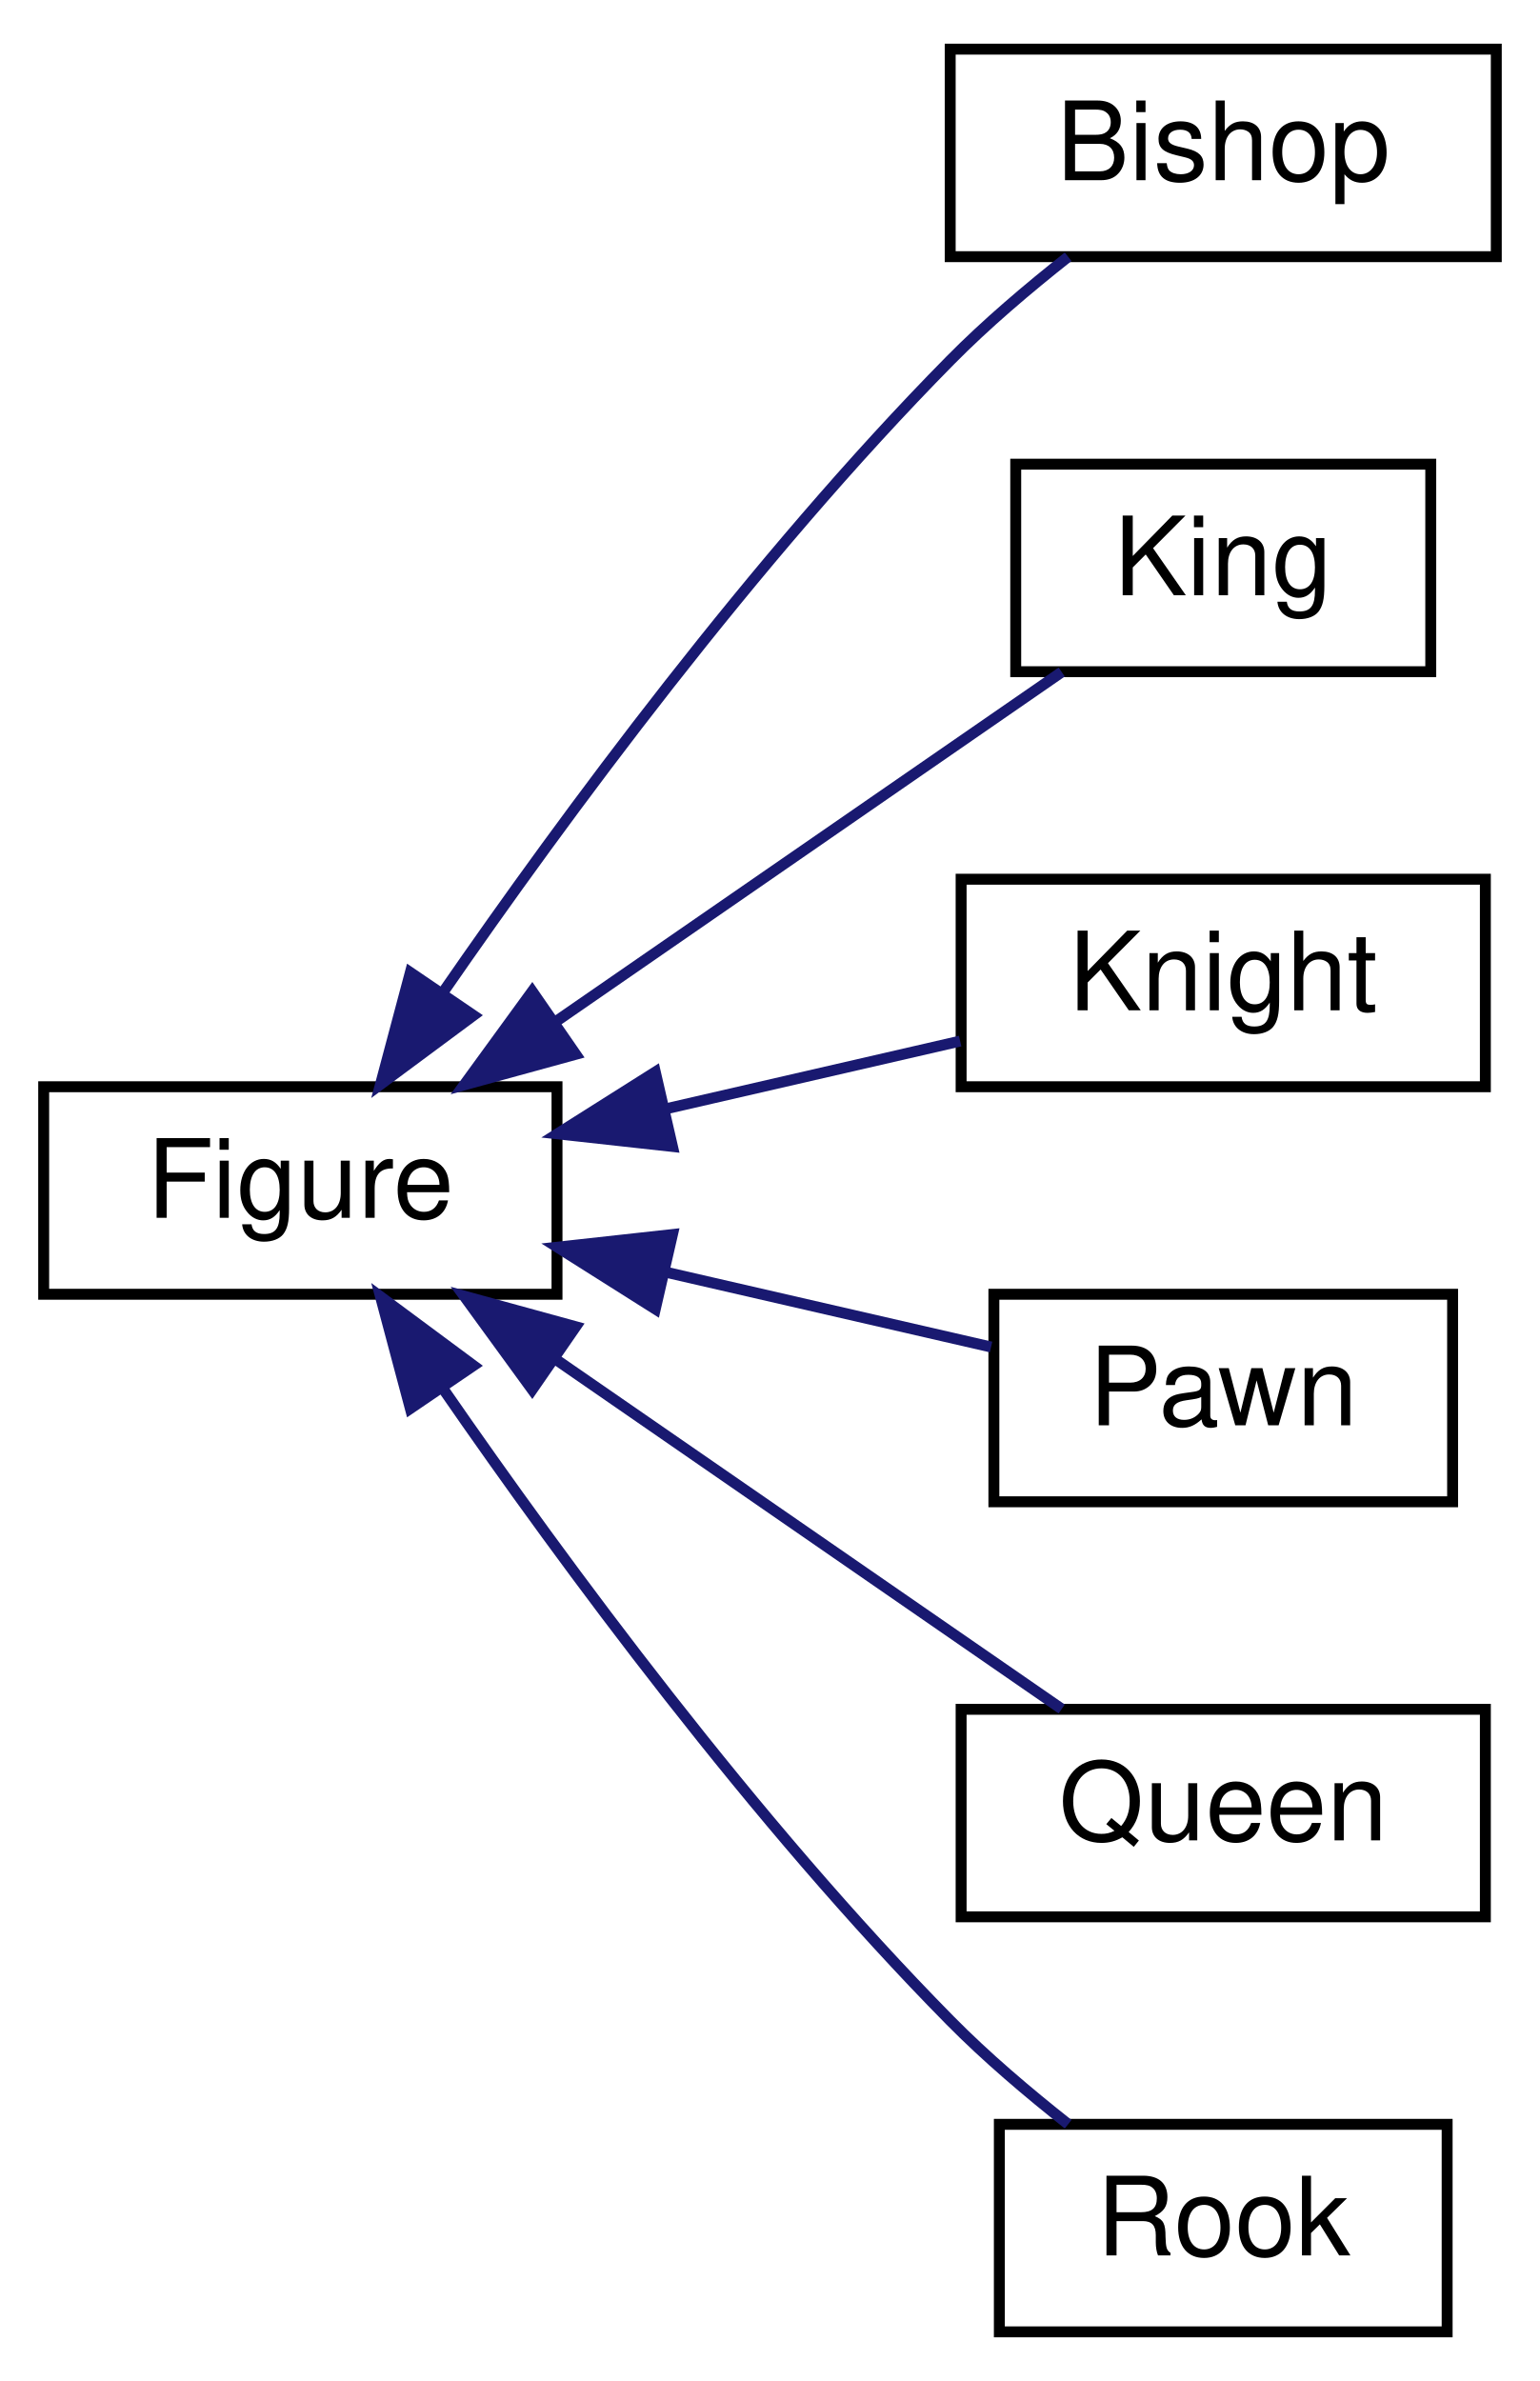
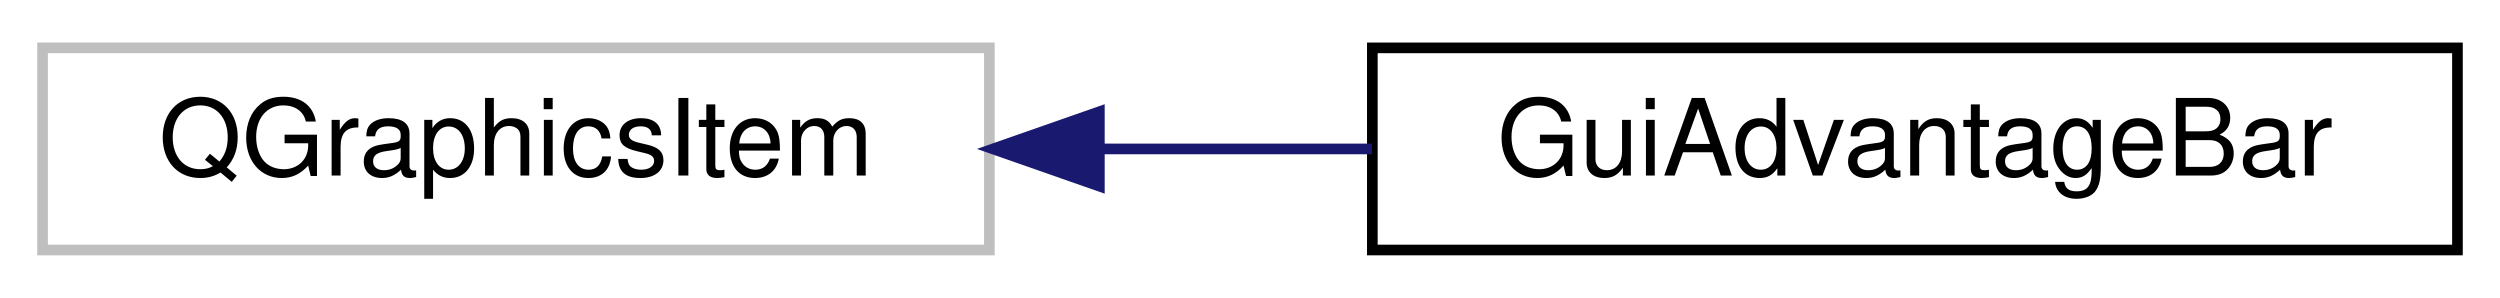
- <svg xmlns="http://www.w3.org/2000/svg" xmlns:xlink="http://www.w3.org/1999/xlink" width="141pt" height="218pt" viewBox="0.00 0.00 141.00 218.00">
-   <g id="graph0" class="graph" transform="scale(1 1) rotate(0) translate(4 214)">
+ <svg xmlns="http://www.w3.org/2000/svg" xmlns:xlink="http://www.w3.org/1999/xlink" width="235pt" height="28pt" viewBox="0.00 0.00 235.00 28.00">
+   <g id="graph0" class="graph" transform="scale(1 1) rotate(0) translate(4 24)">
    <g id="node1" class="node">
      <g id="a_node1">
-         <a xlink:href="classFigure.html" target="_top" xlink:title="Абстрактный класс фигуры.">
-           <polygon fill="none" stroke="black" points="0,-95.5 0,-114.5 47,-114.5 47,-95.5 0,-95.5" />
-           <text text-anchor="middle" x="23.5" y="-102.5" font-family="Helvetica,sans-Serif" font-size="10.00">Figure</text>
+         <a xlink:title=" ">
+           <polygon fill="none" stroke="#bfbfbf" points="0,-0.5 0,-19.5 89,-19.5 89,-0.5 0,-0.5" />
+           <text text-anchor="middle" x="44.5" y="-7.5" font-family="Helvetica,sans-Serif" font-size="10.00">QGraphicsItem</text>
        </a>
      </g>
    </g>
    <g id="node2" class="node">
      <g id="a_node2">
-         <a xlink:href="classBishop.html" target="_top" xlink:title="Слон.">
-           <polygon fill="none" stroke="black" points="83,-190.5 83,-209.5 133,-209.5 133,-190.5 83,-190.5" />
-           <text text-anchor="middle" x="108" y="-197.5" font-family="Helvetica,sans-Serif" font-size="10.00">Bishop</text>
+         <a xlink:href="classGuiAdvantageBar.html" target="_top" xlink:title=" ">
+           <polygon fill="none" stroke="black" points="125,-0.5 125,-19.5 227,-19.5 227,-0.5 125,-0.5" />
+           <text text-anchor="middle" x="176" y="-7.5" font-family="Helvetica,sans-Serif" font-size="10.00">GuiAdvantageBar</text>
        </a>
      </g>
    </g>
    <g id="edge1" class="edge">
-       <path fill="none" stroke="midnightblue" d="M36.61,-123.21C47.71,-139.27 65.11,-162.87 83,-181 86.28,-184.33 90.15,-187.61 93.8,-190.49" />
-       <polygon fill="midnightblue" stroke="midnightblue" points="39.35,-121.03 30.84,-114.72 33.57,-124.96 39.35,-121.03" />
-     </g>
-     <g id="node3" class="node">
-       <g id="a_node3">
-         <a xlink:href="classKing.html" target="_top" xlink:title="Король.">
-           <polygon fill="none" stroke="black" points="89,-152.5 89,-171.5 127,-171.5 127,-152.5 89,-152.5" />
-           <text text-anchor="middle" x="108" y="-159.5" font-family="Helvetica,sans-Serif" font-size="10.00">King</text>
-         </a>
-       </g>
-     </g>
-     <g id="edge2" class="edge">
-       <path fill="none" stroke="midnightblue" d="M47.07,-120.59C61.83,-130.79 80.64,-143.79 93.21,-152.47" />
-       <polygon fill="midnightblue" stroke="midnightblue" points="48.71,-117.47 38.5,-114.67 44.73,-123.23 48.71,-117.47" />
-     </g>
-     <g id="node4" class="node">
-       <g id="a_node4">
-         <a xlink:href="classKnight.html" target="_top" xlink:title="Конь.">
-           <polygon fill="none" stroke="black" points="84,-114.5 84,-133.5 132,-133.5 132,-114.5 84,-114.5" />
-           <text text-anchor="middle" x="108" y="-121.5" font-family="Helvetica,sans-Serif" font-size="10.00">Knight</text>
-         </a>
-       </g>
-     </g>
-     <g id="edge3" class="edge">
-       <path fill="none" stroke="midnightblue" d="M56.89,-112.46C65.91,-114.54 75.53,-116.75 83.91,-118.68" />
-       <polygon fill="midnightblue" stroke="midnightblue" points="57.57,-109.03 47.04,-110.19 56,-115.85 57.57,-109.03" />
-     </g>
-     <g id="node5" class="node">
-       <g id="a_node5">
-         <a xlink:href="classPawn.html" target="_top" xlink:title="Пешка.">
-           <polygon fill="none" stroke="black" points="87,-76.5 87,-95.5 129,-95.5 129,-76.5 87,-76.5" />
-           <text text-anchor="middle" x="108" y="-83.5" font-family="Helvetica,sans-Serif" font-size="10.00">Pawn</text>
-         </a>
-       </g>
-     </g>
-     <g id="edge4" class="edge">
-       <path fill="none" stroke="midnightblue" d="M57.1,-97.49C67.1,-95.19 77.81,-92.72 86.74,-90.67" />
-       <polygon fill="midnightblue" stroke="midnightblue" points="56,-94.15 47.04,-99.81 57.57,-100.97 56,-94.15" />
-     </g>
-     <g id="node6" class="node">
-       <g id="a_node6">
-         <a xlink:href="classQueen.html" target="_top" xlink:title="Ферзь.">
-           <polygon fill="none" stroke="black" points="84,-38.5 84,-57.5 132,-57.5 132,-38.5 84,-38.5" />
-           <text text-anchor="middle" x="108" y="-45.5" font-family="Helvetica,sans-Serif" font-size="10.00">Queen</text>
-         </a>
-       </g>
-     </g>
-     <g id="edge5" class="edge">
-       <path fill="none" stroke="midnightblue" d="M47.07,-89.41C61.83,-79.21 80.64,-66.21 93.21,-57.53" />
-       <polygon fill="midnightblue" stroke="midnightblue" points="44.73,-86.77 38.5,-95.33 48.71,-92.53 44.73,-86.77" />
-     </g>
-     <g id="node7" class="node">
-       <g id="a_node7">
-         <a xlink:href="classRook.html" target="_top" xlink:title="Ладья.">
-           <polygon fill="none" stroke="black" points="87.5,-0.5 87.5,-19.5 128.5,-19.5 128.5,-0.5 87.5,-0.5" />
-           <text text-anchor="middle" x="108" y="-7.5" font-family="Helvetica,sans-Serif" font-size="10.00">Rook</text>
-         </a>
-       </g>
-     </g>
-     <g id="edge6" class="edge">
-       <path fill="none" stroke="midnightblue" d="M36.61,-86.79C47.71,-70.73 65.11,-47.13 83,-29 86.28,-25.67 90.15,-22.39 93.8,-19.51" />
-       <polygon fill="midnightblue" stroke="midnightblue" points="33.57,-85.04 30.84,-95.28 39.35,-88.97 33.57,-85.04" />
+       <path fill="none" stroke="midnightblue" d="M99.47,-10C107.91,-10 116.61,-10 124.96,-10" />
+       <polygon fill="midnightblue" stroke="midnightblue" points="99.34,-6.5 89.34,-10 99.34,-13.5 99.34,-6.5" />
    </g>
  </g>
</svg>
